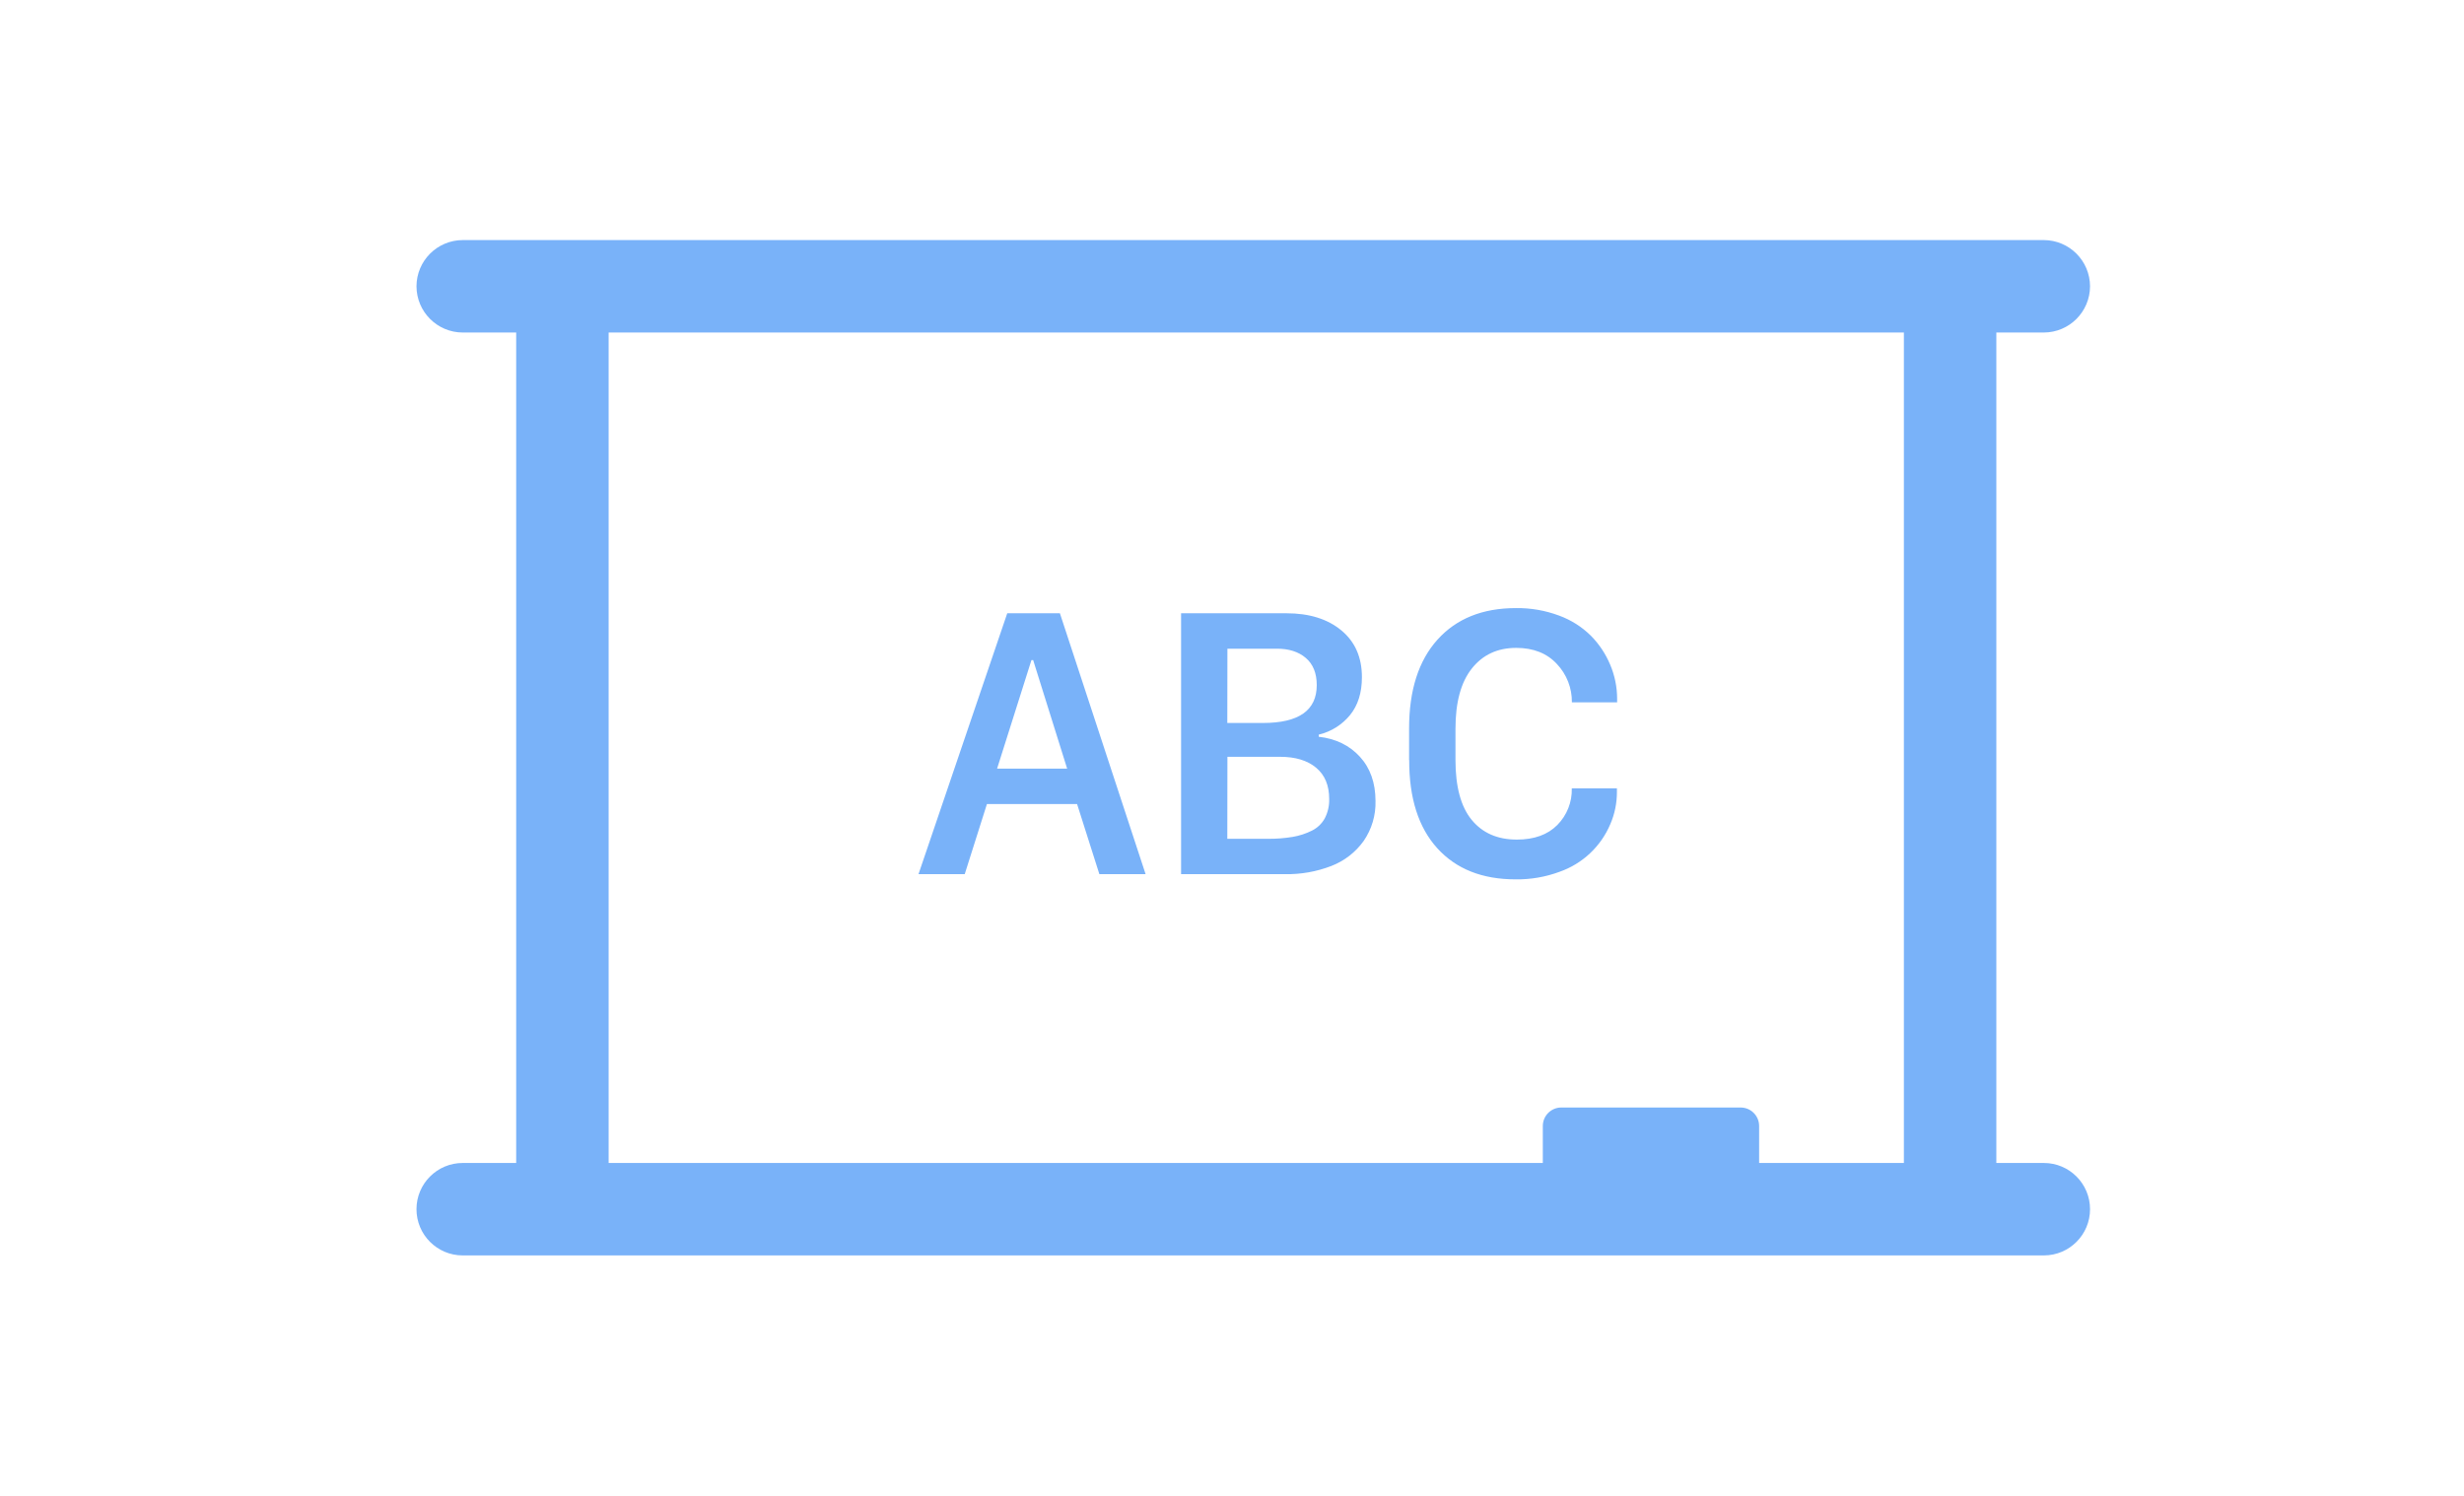
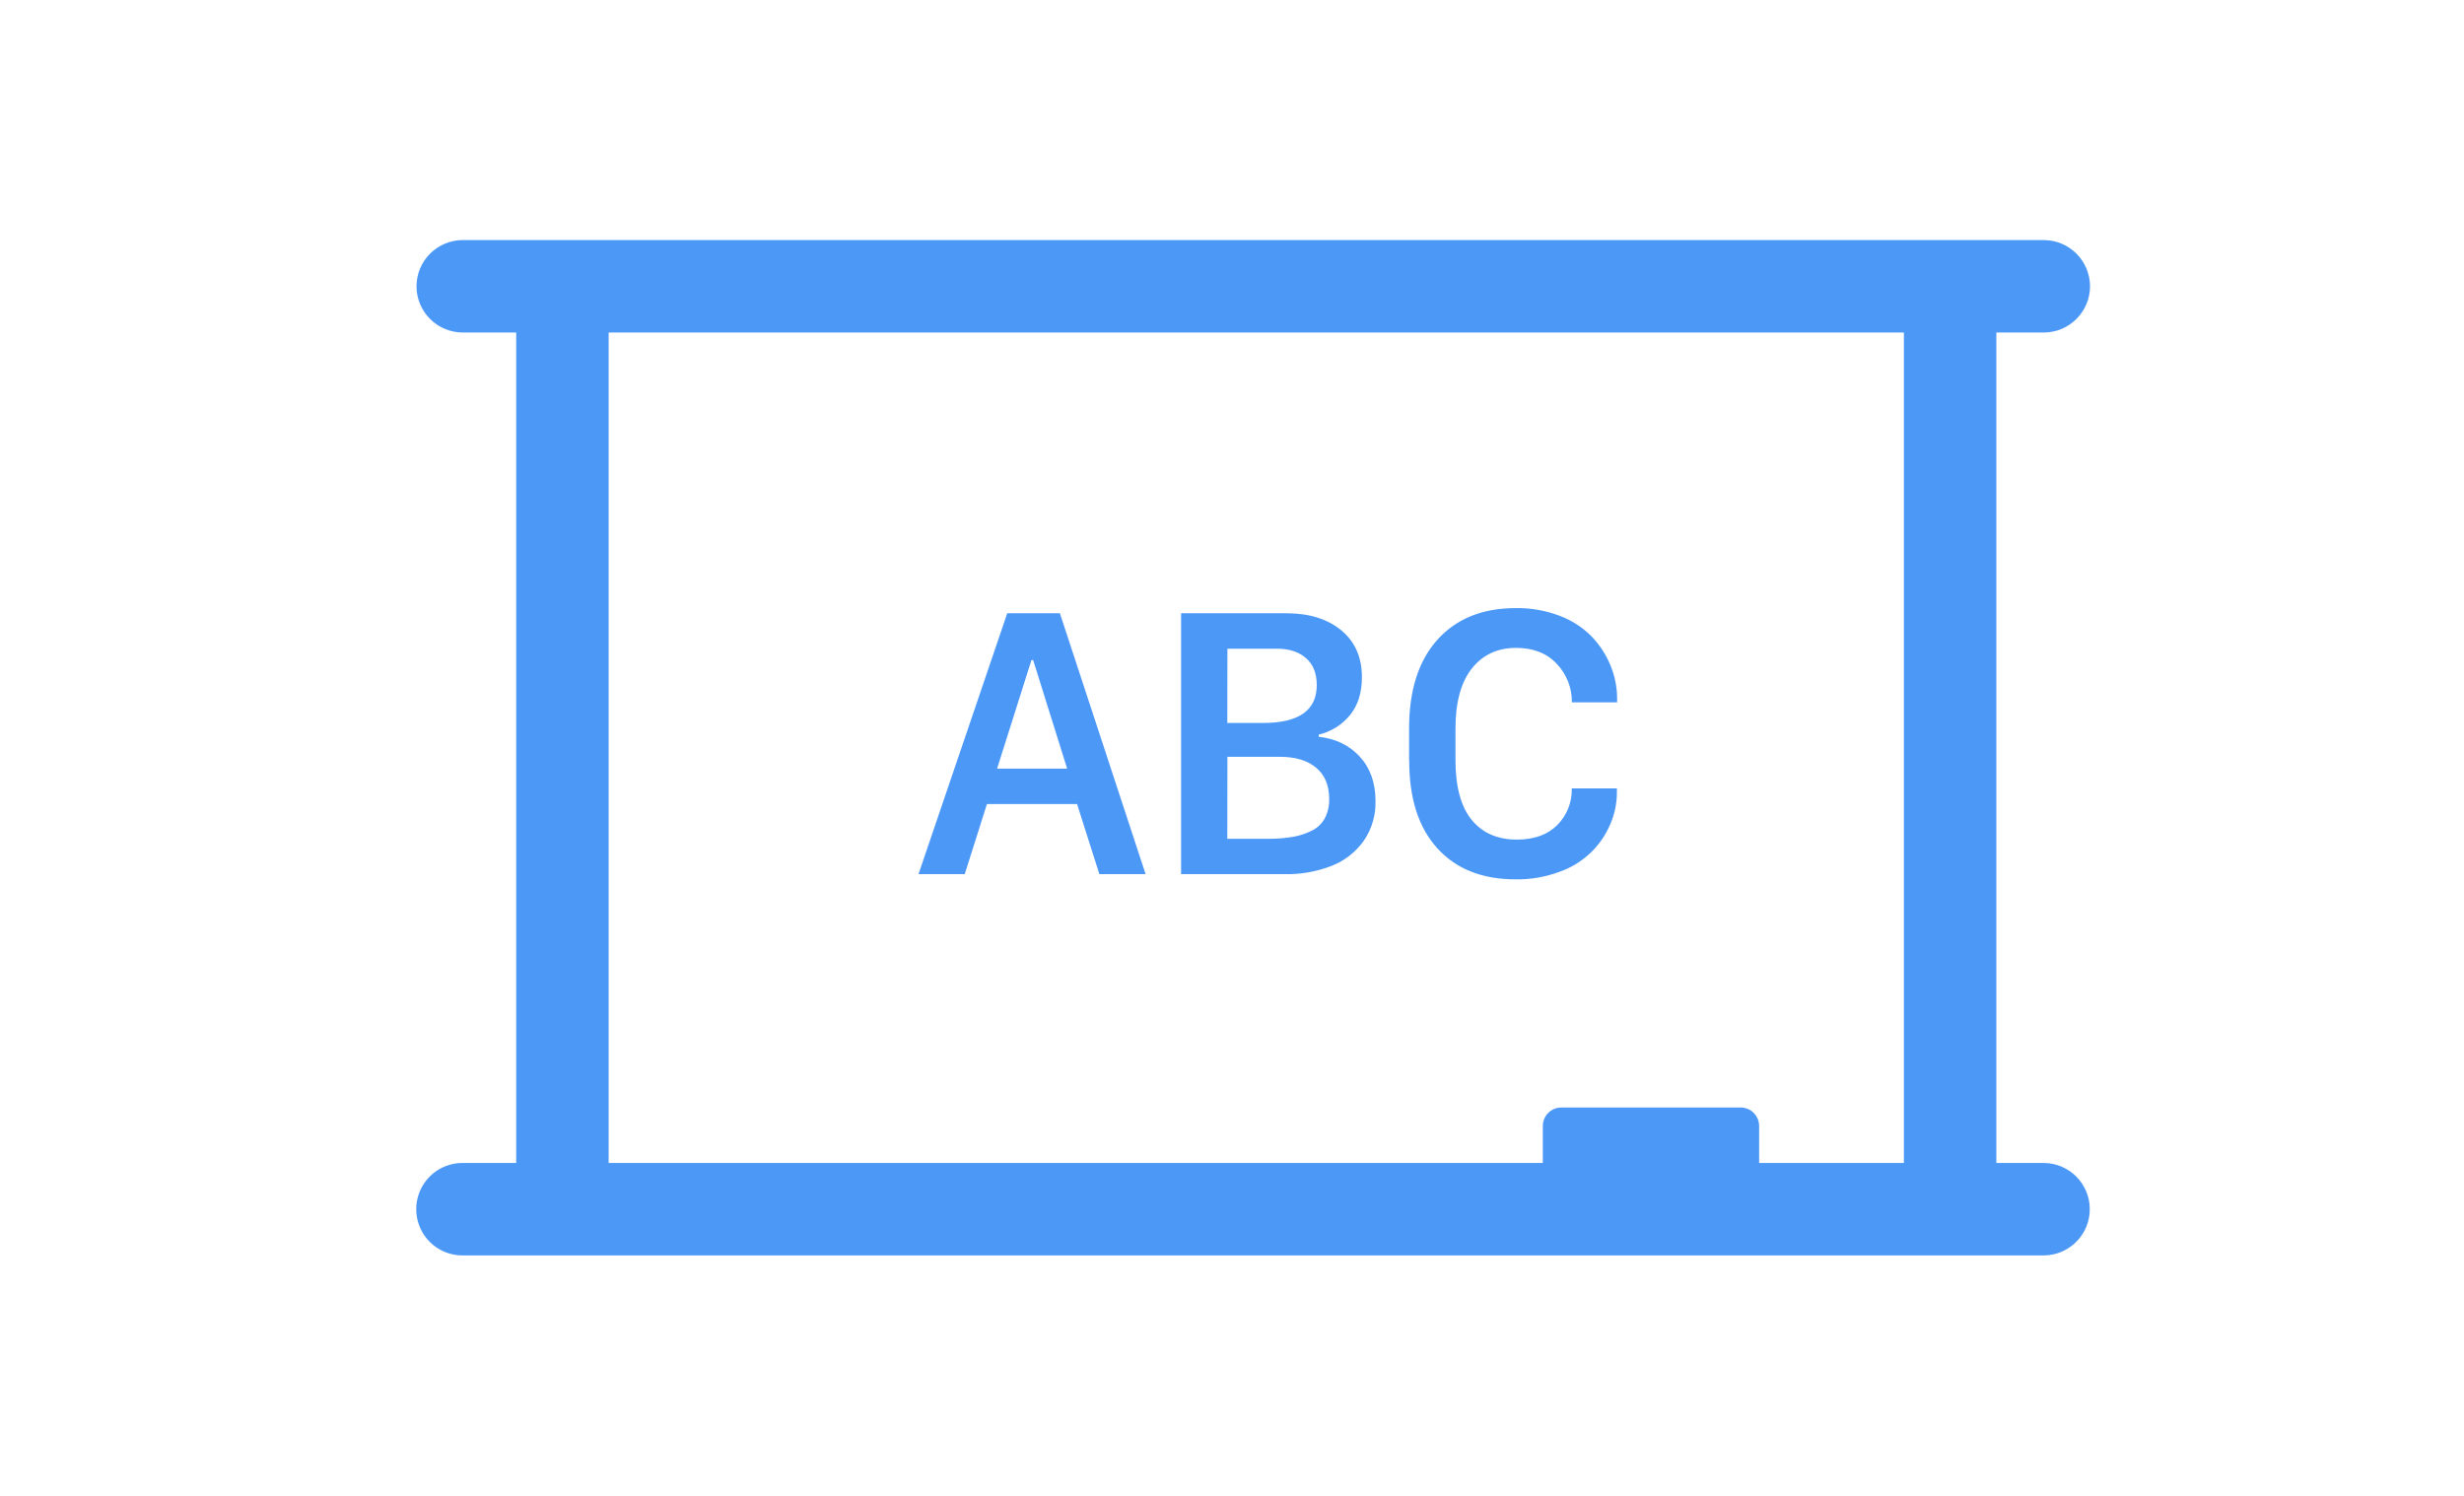
- <svg xmlns="http://www.w3.org/2000/svg" t="1558572031254" class="icon" style="" viewBox="0 0 1687 1024" version="1.1" p-id="2531" width="329.492" height="200">
+ <svg xmlns="http://www.w3.org/2000/svg" t="1560000801186" class="icon" style="" viewBox="0 0 1687 1024" version="1.1" p-id="859" width="329.492" height="200">
  <defs>
    <style type="text/css" />
  </defs>
-   <path d="M1399.313 227.683a31.744 31.744 0 0 0 31.649-31.649 31.744 31.744 0 0 0-31.649-31.649H316.799A31.744 31.744 0 0 0 285.15 196.034a31.744 31.744 0 0 0 31.649 31.649h36.618v568.633H316.799a31.649 31.649 0 1 0 0 63.298h1082.515a31.649 31.649 0 0 0 0-63.298h-32.503V227.683z m-95.801 568.633h-99.108v-25.319a12.66 12.66 0 0 0-12.66-12.66h-122.781a12.66 12.66 0 0 0-12.66 12.66v25.319H416.714V227.683h886.799z" fill="#79B2F9" p-id="2532" />
-   <path d="M628.856 598.559l60.766-178.641h36.048l58.677 178.641h-31.649l-15.271-48.027h-61.715l-15.207 48.027z m53.803-72.238h47.98l-23.278-74.343h-1.171z m125.978 72.238V419.918h72.159q23.341 0 37.504 11.663t14.147 32.139q0 15.904-8.134 25.905a39.561 39.561 0 0 1-21.442 13.403v1.44q17.407 1.962 28.12 13.609t10.761 30.304a46.065 46.065 0 0 1-8.102 27.439 48.913 48.913 0 0 1-22.154 17.138 83.869 83.869 0 0 1-31.649 5.602z m31.649-103.523h24.417q36.839 0 36.823-25.92 0-12.216-7.501-18.609t-19.923-6.33h-33.738z m0 79.312h27.55a97.747 97.747 0 0 0 17.249-1.313 46.903 46.903 0 0 0 13.134-4.288 20.208 20.208 0 0 0 8.814-8.434 27.044 27.044 0 0 0 3.007-13.245q0-13.957-8.957-21.41t-24.623-7.453h-36.095zM964.744 520.434v-21.6q0-39.26 19.448-60.861t53.74-21.6a81.48 81.48 0 0 1 29.449 5.111 60.497 60.497 0 0 1 21.838 13.815 62.617 62.617 0 0 1 13.213 19.844 59.737 59.737 0 0 1 4.747 23.293v2.484H1076.211a37.456 37.456 0 0 0-10.223-26.221q-10.223-11.077-27.93-11.077-19.132 0-30.351 14.115t-11.204 41.317v21.315q0 27.455 11.077 40.985t30.937 13.53q17.834 0 27.724-10.001a34.228 34.228 0 0 0 9.906-25.066h30.889v2.611a54.974 54.974 0 0 1-4.478 21.79 58.788 58.788 0 0 1-34.814 32.725 83.284 83.284 0 0 1-30.066 5.175q-34.323 0-53.645-21.331T964.823 520.434z" fill="#79B2F9" p-id="2533" />
+   <path d="M1399.313 227.683a31.744 31.744 0 0 0 31.649-31.649 31.744 31.744 0 0 0-31.649-31.648H316.8a31.744 31.744 0 0 0-31.65 31.648 31.744 31.744 0 0 0 31.65 31.65h36.617v568.633H316.8a31.649 31.649 0 1 0 0 63.297h1082.514a31.649 31.649 0 0 0 0-63.297h-32.503V227.683z m-95.8 568.634h-99.109v-25.32a12.66 12.66 0 0 0-12.66-12.659h-122.78a12.66 12.66 0 0 0-12.66 12.66v25.319h-639.59V227.683h886.798z" fill="#4C98F7" p-id="860" />
+   <path d="M628.856 598.56l60.765-178.642h36.048l58.677 178.641h-31.649l-15.27-48.027h-61.715l-15.208 48.027z m53.802-72.239h47.98l-23.278-74.343h-1.17z m125.978 72.238V419.918h72.16q23.34 0 37.503 11.662t14.147 32.14q0 15.903-8.133 25.904a39.561 39.561 0 0 1-21.442 13.404v1.44q17.406 1.962 28.12 13.609t10.76 30.303a46.065 46.065 0 0 1-8.102 27.44 48.913 48.913 0 0 1-22.154 17.138 83.87 83.87 0 0 1-31.649 5.601z m31.65-103.523h24.416q36.84 0 36.824-25.92 0-12.217-7.501-18.61t-19.923-6.33h-33.738z m0 79.312h27.55a97.747 97.747 0 0 0 17.248-1.313 46.903 46.903 0 0 0 13.134-4.289 20.208 20.208 0 0 0 8.814-8.434 27.044 27.044 0 0 0 3.007-13.245q0-13.957-8.957-21.41t-24.622-7.454h-36.096z m124.458-53.914v-21.6q0-39.26 19.448-60.86t53.74-21.6a81.48 81.48 0 0 1 29.449 5.11 60.497 60.497 0 0 1 21.838 13.815 62.617 62.617 0 0 1 13.213 19.844 59.737 59.737 0 0 1 4.747 23.293v2.485h-30.968a37.456 37.456 0 0 0-10.223-26.221q-10.222-11.077-27.93-11.077-19.131 0-30.35 14.115t-11.204 41.318v21.315q0 27.455 11.077 40.985t30.936 13.53q17.834 0 27.725-10a34.228 34.228 0 0 0 9.906-25.067h30.889v2.611a54.974 54.974 0 0 1-4.478 21.79 58.788 58.788 0 0 1-34.814 32.725 83.284 83.284 0 0 1-30.066 5.175q-34.324 0-53.645-21.331t-19.21-60.355z" fill="#4C98F7" p-id="861" />
</svg>
